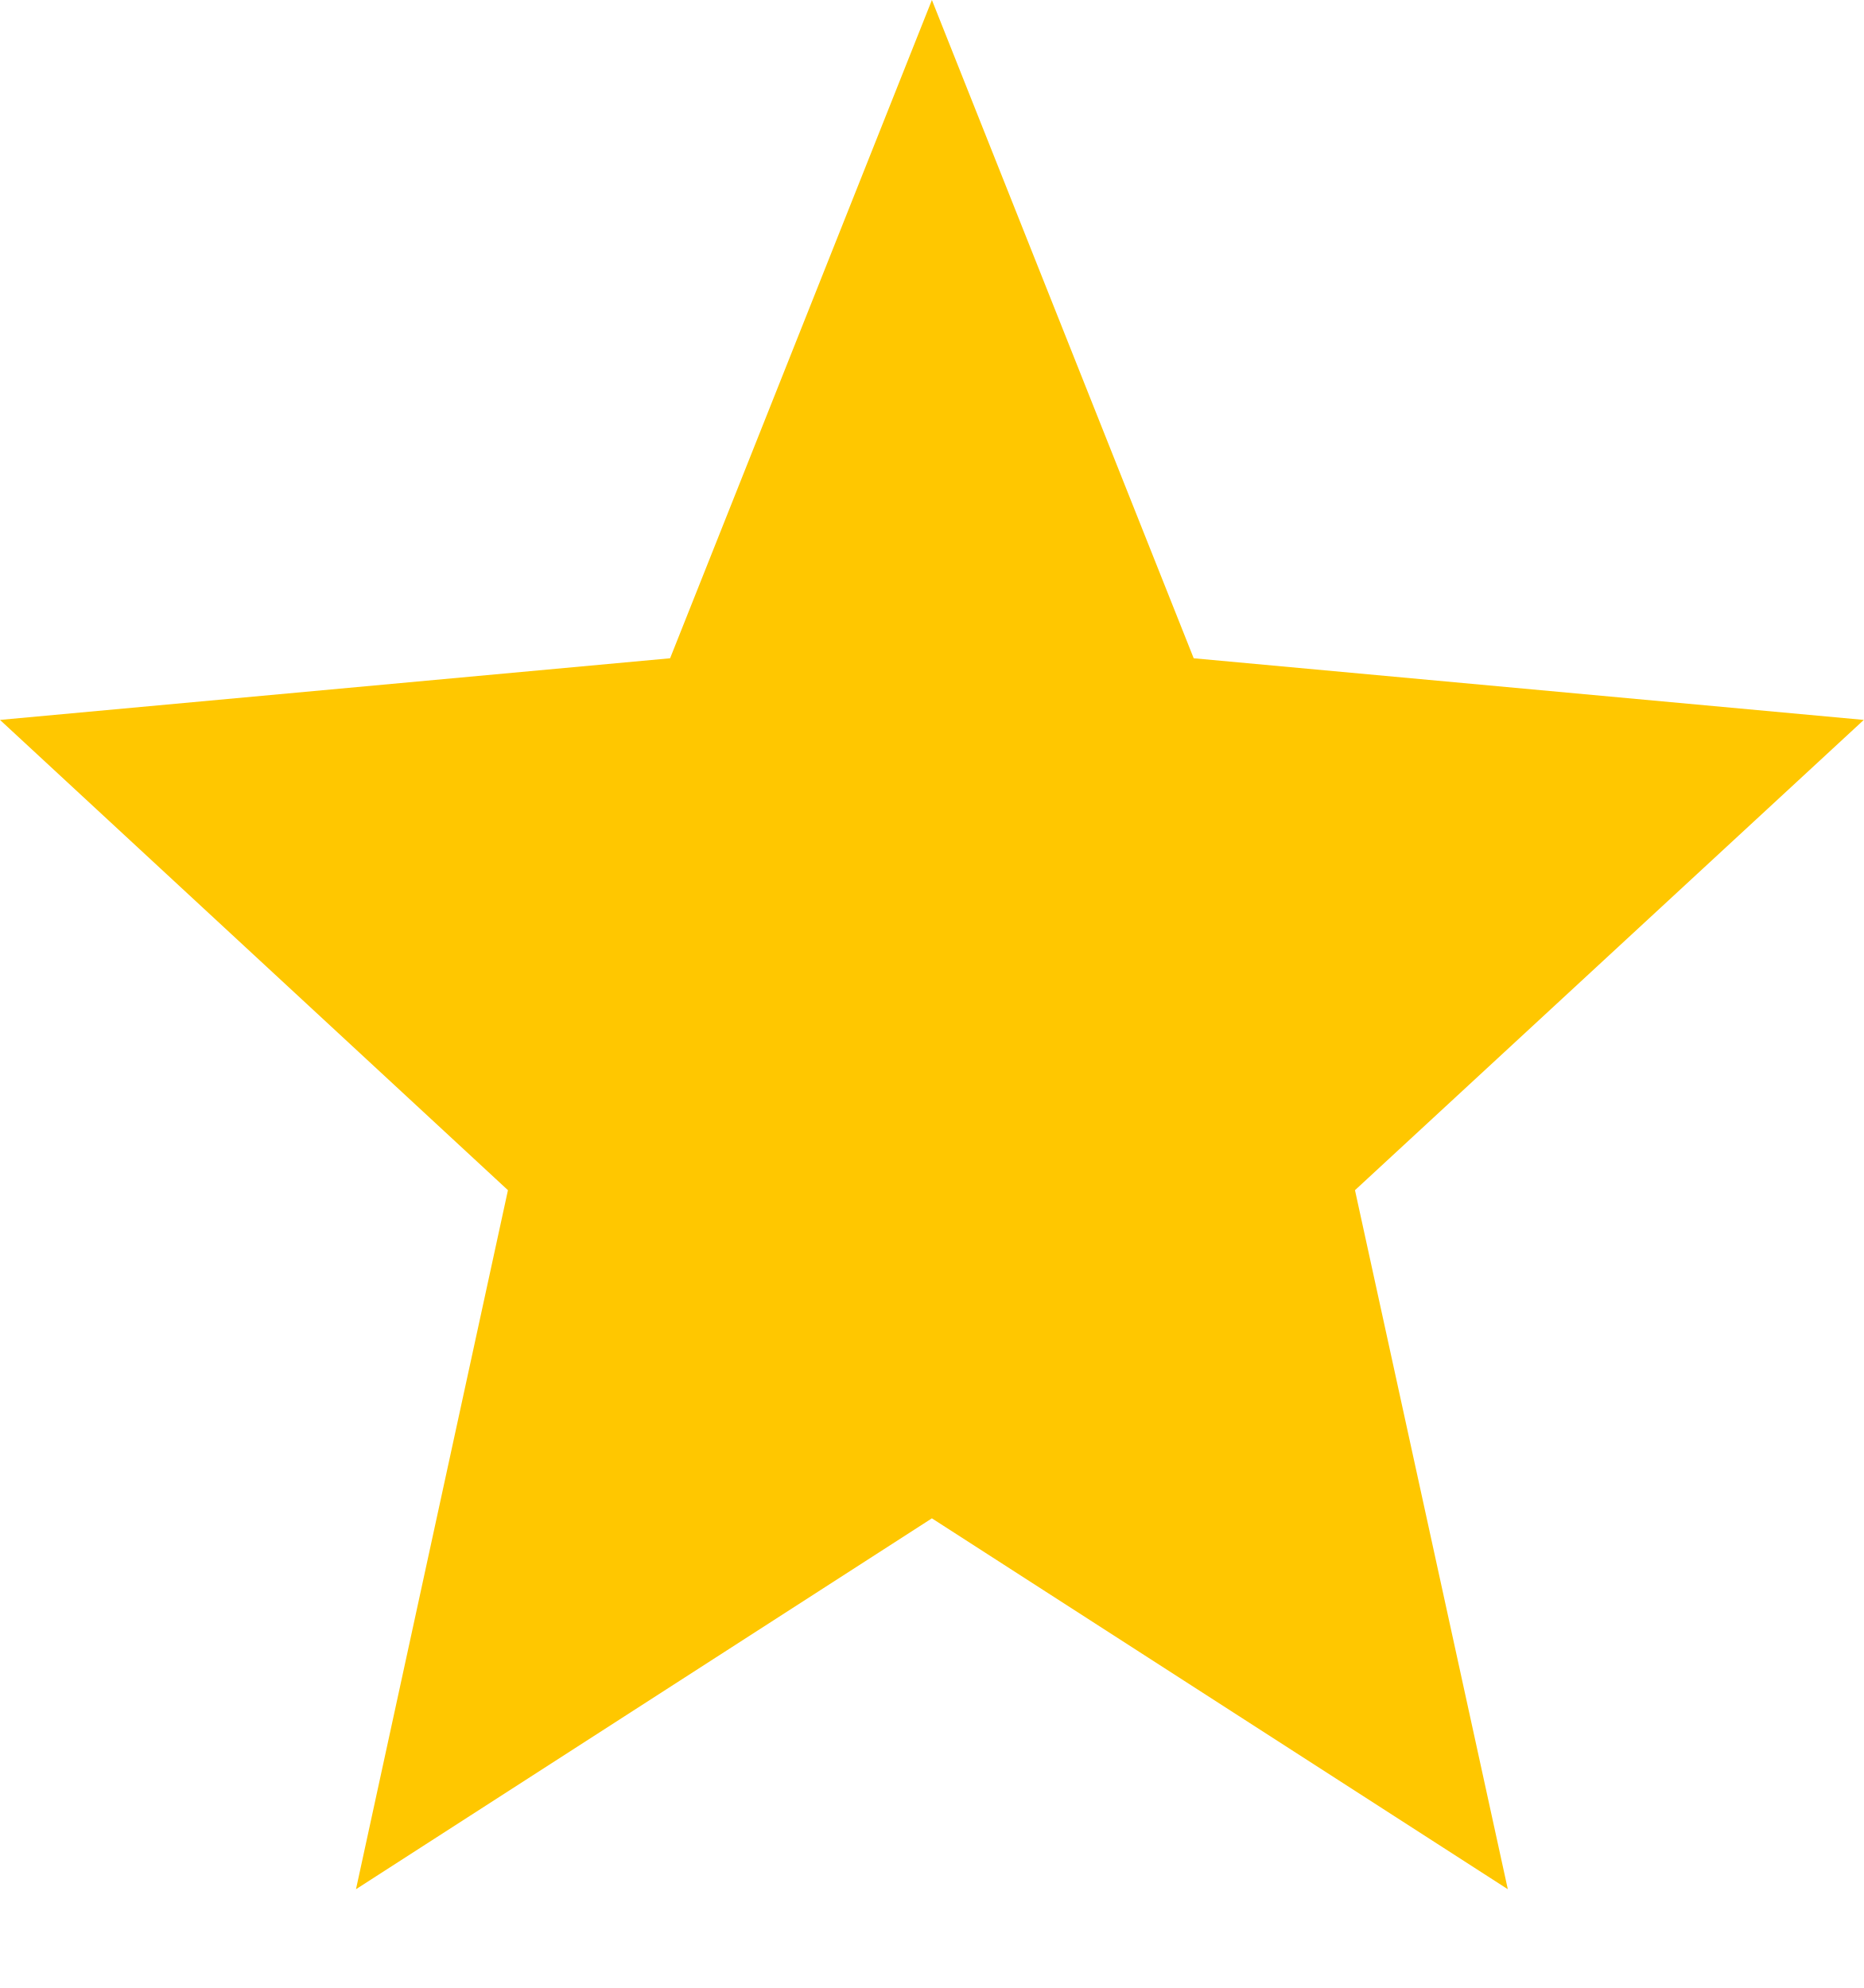
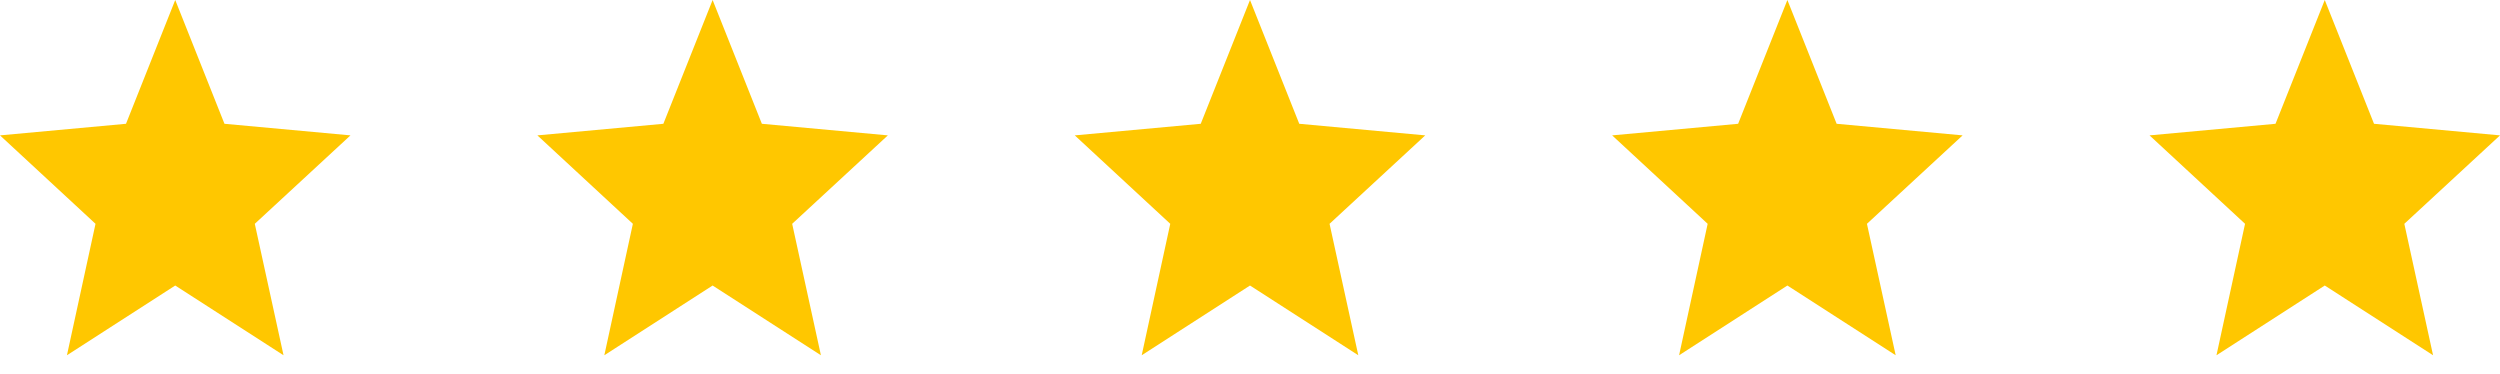
- <svg xmlns="http://www.w3.org/2000/svg" width="15" height="16" viewBox="0 0 15 16" fill="none">
+ <svg xmlns="http://www.w3.org/2000/svg" width="107" height="16" viewBox="0 0 107 16" fill="none">
  <path d="M7.5 12.22L12.135 15.205L10.905 9.579L15 5.794L9.607 5.298L7.5 0L5.393 5.298L0 5.794L4.088 9.579L2.865 15.205L7.5 12.22Z" fill="#FFC700" />
+   <path d="M30.5 12.22L35.135 15.205L33.905 9.579L38 5.794L32.608 5.298L30.5 0L28.392 5.298L23 5.794L27.087 9.579L25.865 15.205L30.5 12.22Z" fill="#FFC700" />
+   <path d="M53.5 12.22L58.135 15.205L56.905 9.579L61 5.794L55.608 5.298L53.5 0L51.392 5.298L46 5.794L50.087 9.579L48.865 15.205L53.5 12.22Z" fill="#FFC700" />
+   <path d="M76.5 12.22L81.135 15.205L79.905 9.579L84 5.794L78.608 5.298L76.5 0L74.392 5.298L69 5.794L73.088 9.579L71.865 15.205L76.5 12.22Z" fill="#FFC700" />
+   <path d="M99.5 12.22L104.135 15.205L102.905 9.579L107 5.794L101.608 5.298L99.5 0L97.392 5.298L92 5.794L96.088 9.579L94.865 15.205L99.5 12.22Z" fill="#FFC700" />
</svg>
